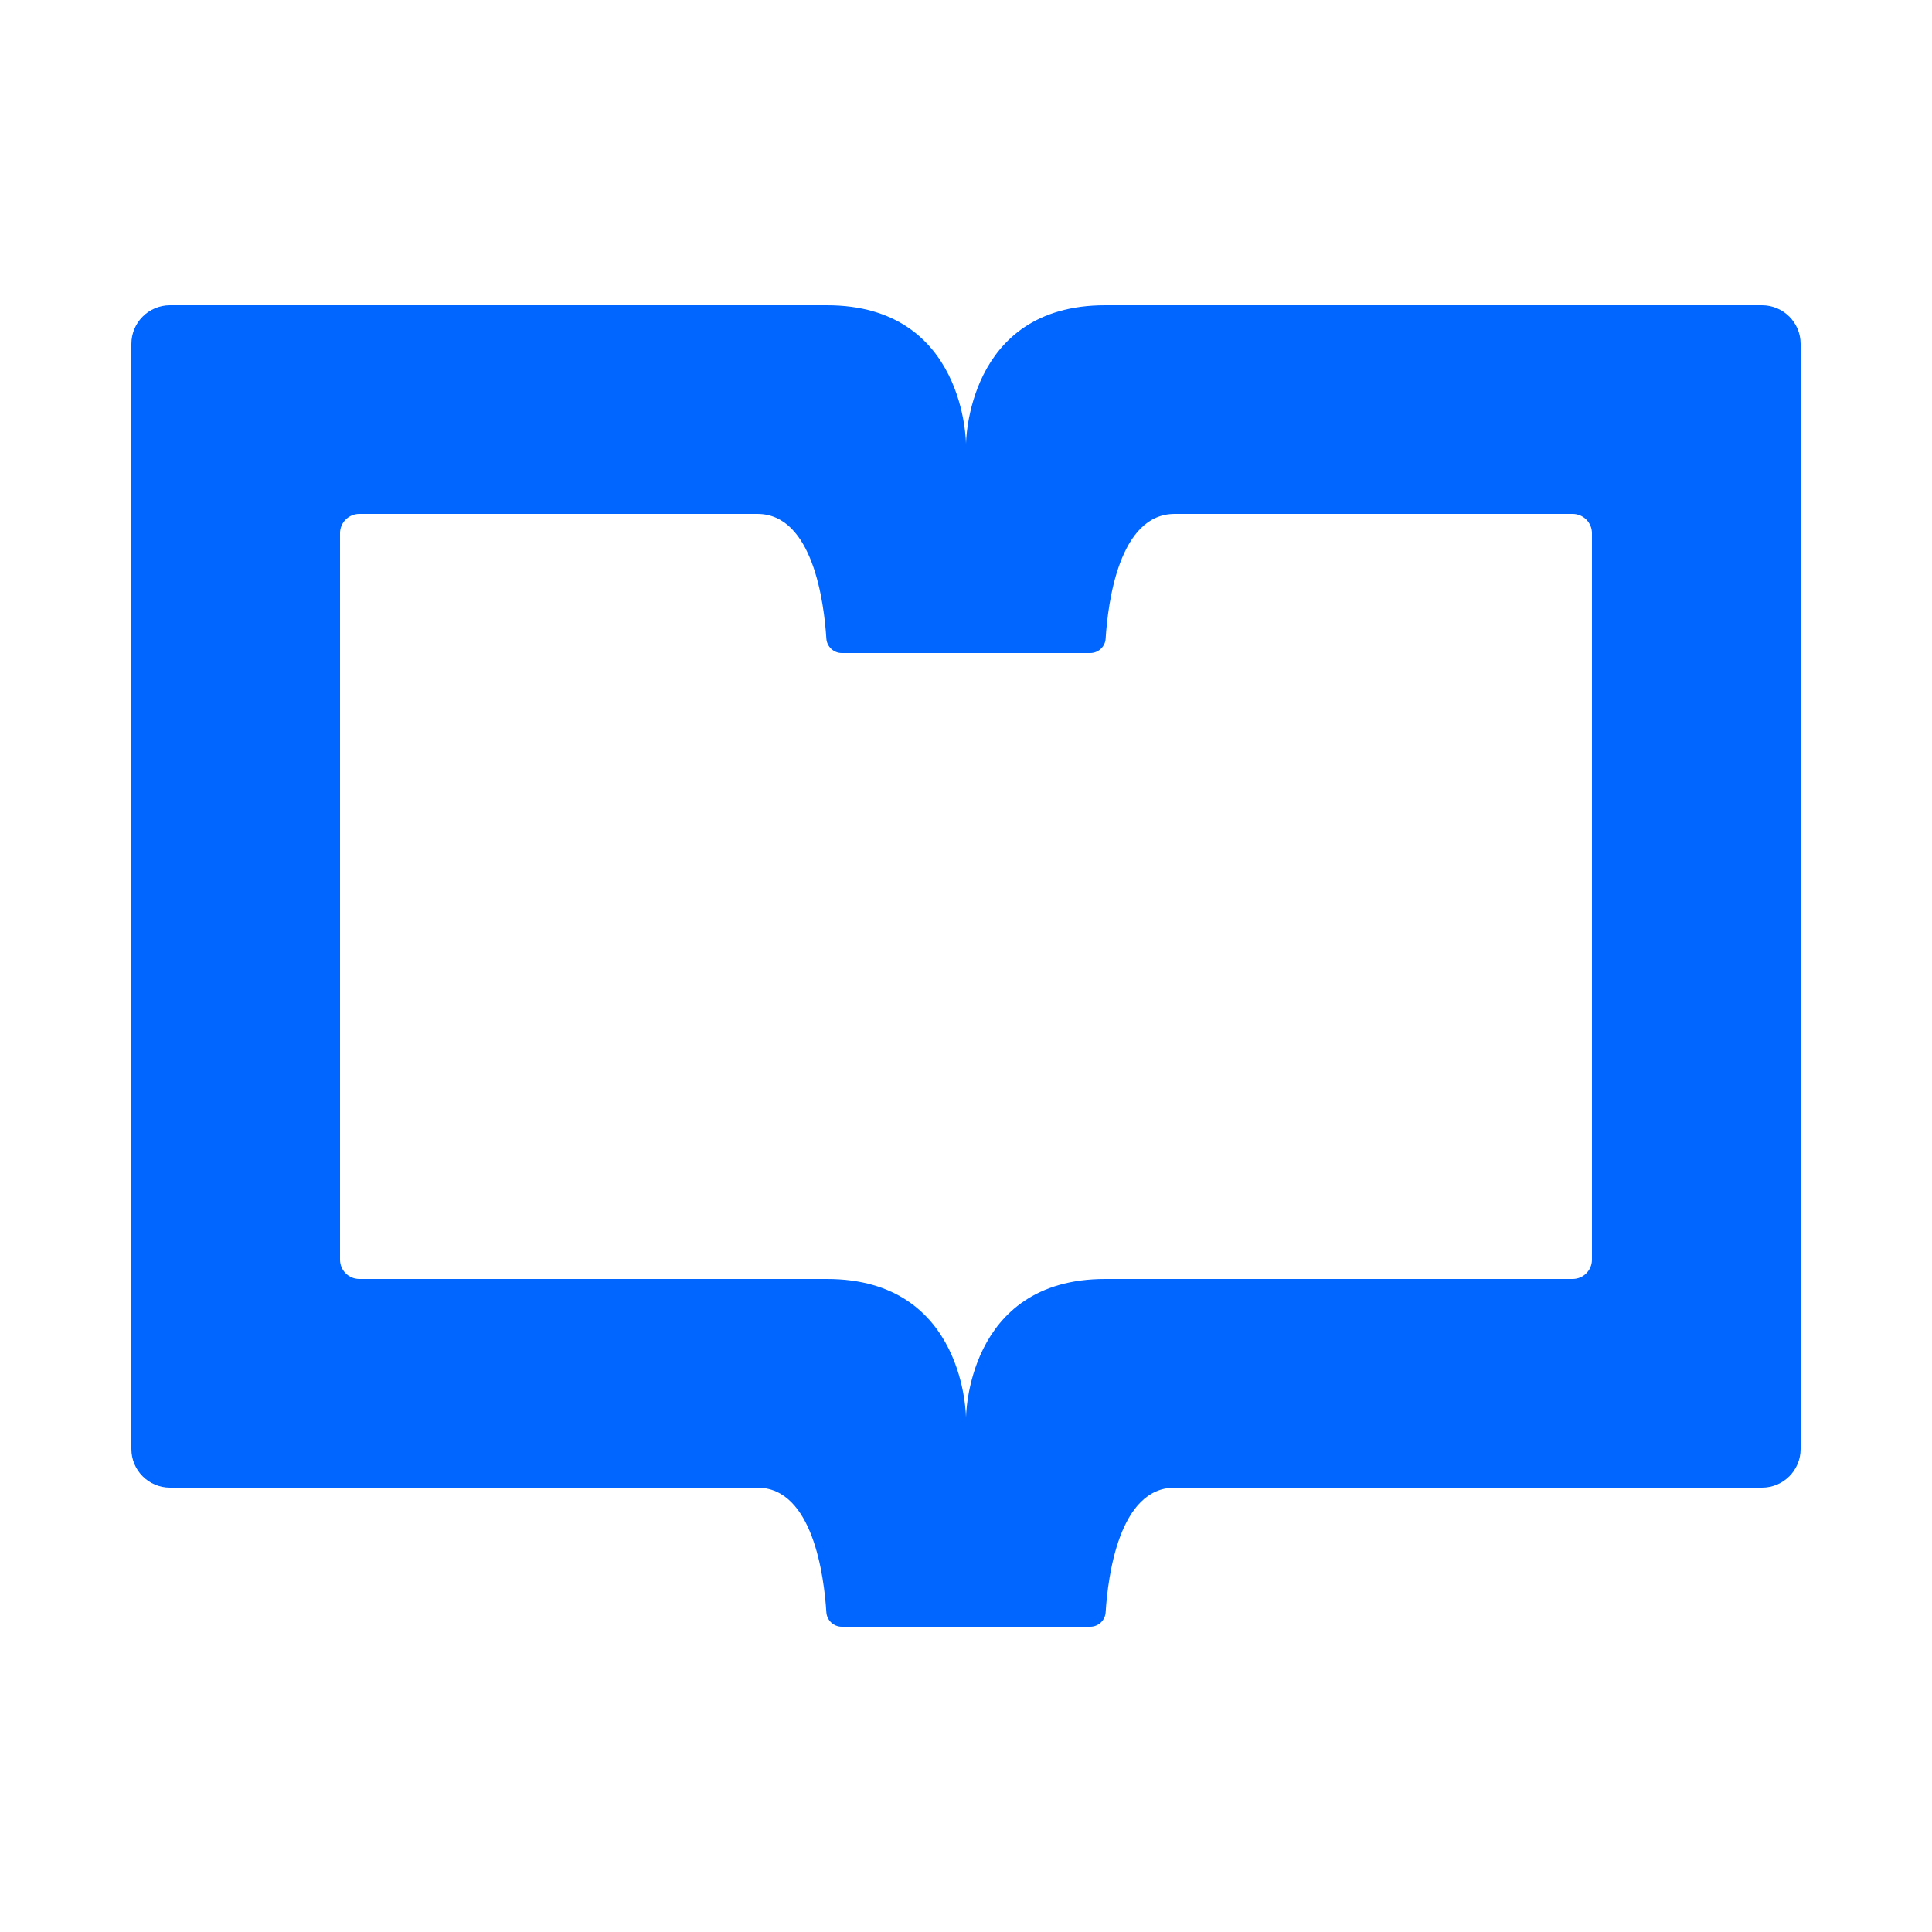
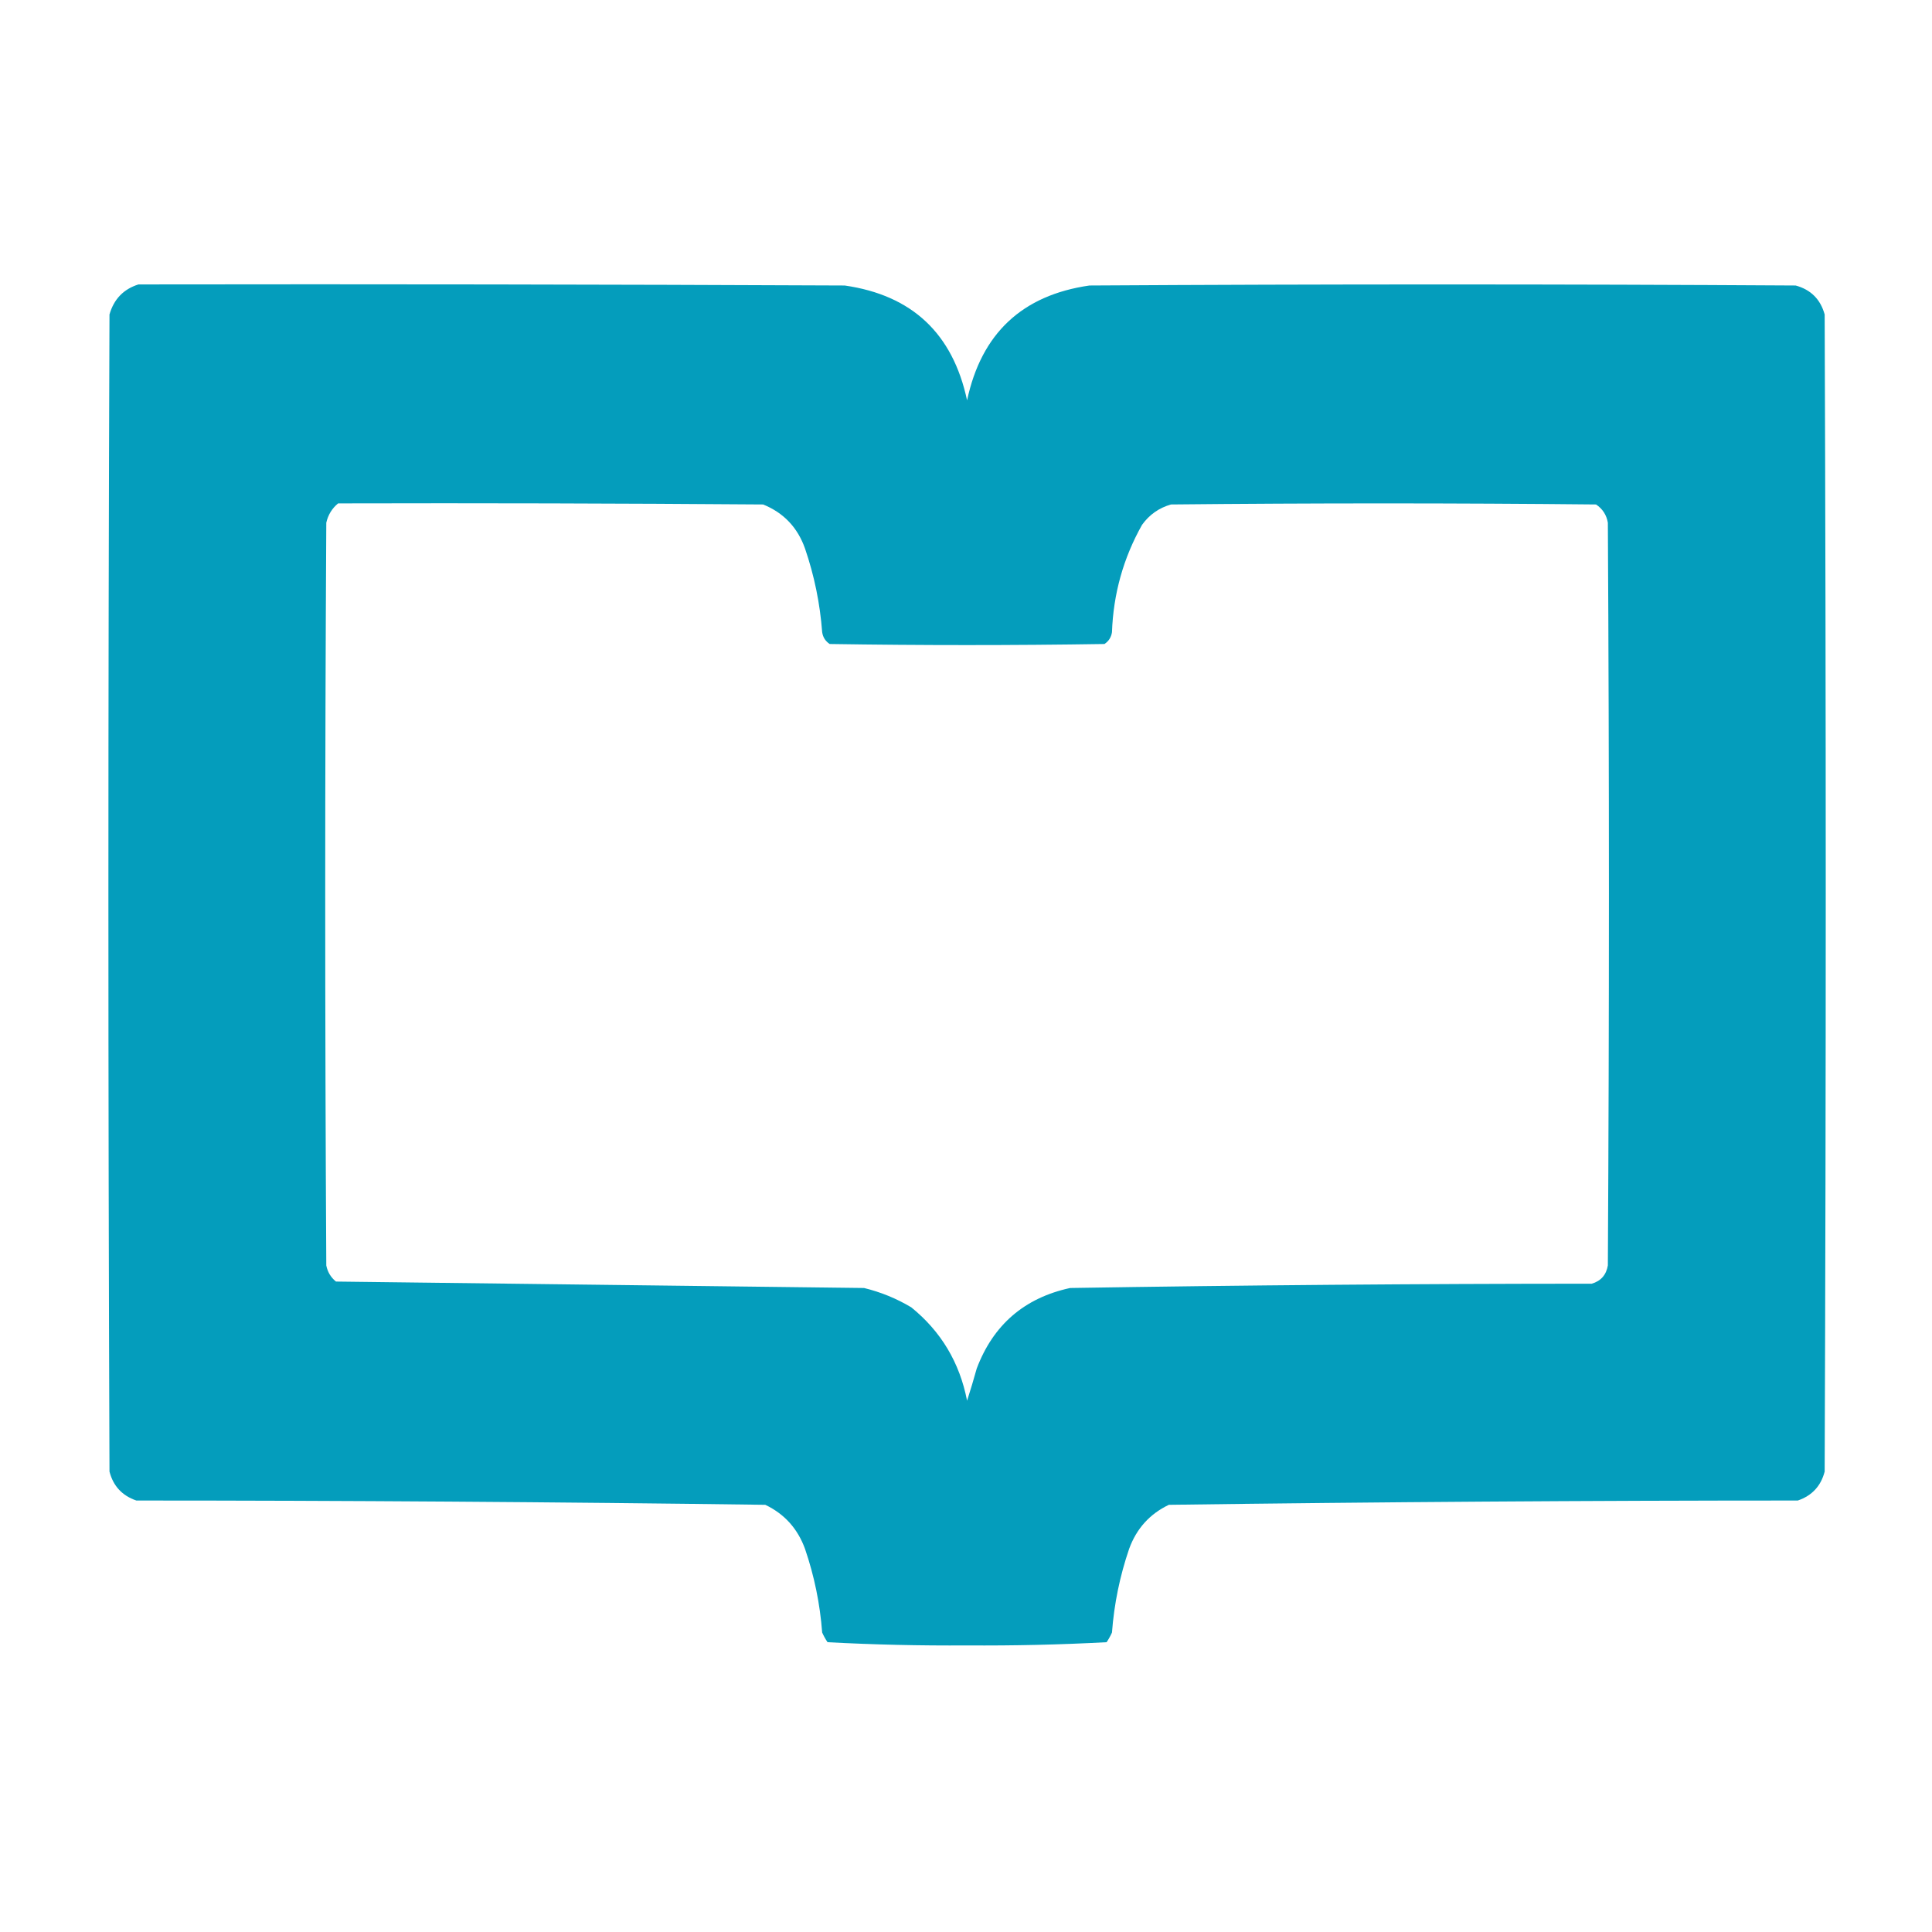
- <svg xmlns="http://www.w3.org/2000/svg" id="Layer_1" viewBox="0 0 250 250">
-   <path d="m143,39.5c-18,0-18,18-18,18,0,0,0-18-18-18H22c-2.76,0-5,2.24-5,5v143c0,2.76,2.24,5,5,5h76c7.2,0,8.64,11.52,8.93,16.13.07,1.05.95,1.87,2,1.87h32.14c1.06,0,1.94-.82,2-1.87.29-4.61,1.73-16.13,8.93-16.13h76c2.76,0,5-2.24,5-5V44.5c0-2.76-2.24-5-5-5h-85Zm63,123.5c0,1.38-1.12,2.5-2.5,2.5h-60.5c-18,0-18,18-18,18,0,0,0-18-18-18h-60.5c-1.38,0-2.5-1.12-2.5-2.5v-94c0-1.38,1.12-2.5,2.5-2.5h51.5c7.2,0,8.64,11.52,8.93,16.13.07,1.05.95,1.87,2,1.87h32.14c1.06,0,1.94-.82,2-1.87.29-4.61,1.73-16.13,8.93-16.13h51.5c1.38,0,2.5,1.12,2.5,2.5v94Z" style="fill:#06f;" />
+ <svg xmlns="http://www.w3.org/2000/svg" version="1.1" width="900px" height="900px" style="shape-rendering:geometricPrecision; text-rendering:geometricPrecision; image-rendering:optimizeQuality; fill-rule:evenodd; clip-rule:evenodd">
+   <g>
+     <path style="opacity:0.99" fill="#029cbb" d="M 64.5,132.5 C 174.167,132.333 283.834,132.5 393.5,133C 424.847,137.509 443.847,155.343 450.5,186.5C 457.153,155.343 476.153,137.509 507.5,133C 617.167,132.333 726.833,132.333 836.5,133C 843.552,134.93 848.052,139.43 850,146.5C 850.667,326.167 850.667,505.833 850,685.5C 848.273,692.228 844.106,696.728 837.5,699C 739.804,699.014 642.137,699.681 544.5,701C 535.602,705.238 529.435,712.071 526,721.5C 521.67,734.152 519.003,747.152 518,760.5C 517.293,762.081 516.46,763.581 515.5,765C 493.92,766.156 472.253,766.656 450.5,766.5C 428.747,766.656 407.08,766.156 385.5,765C 384.54,763.581 383.707,762.081 383,760.5C 381.997,747.152 379.33,734.152 375,721.5C 371.565,712.071 365.398,705.238 356.5,701C 258.863,699.681 161.196,699.014 63.5,699C 56.894,696.728 52.727,692.228 51,685.5C 50.333,505.833 50.333,326.167 51,146.5C 53.05,139.347 57.55,134.68 64.5,132.5 Z M 157.5,234.5 C 223.501,234.333 289.501,234.5 355.5,235C 365.037,238.872 371.537,245.706 375,255.5C 379.33,268.151 381.997,281.151 383,294.5C 383.346,296.848 384.513,298.681 386.5,300C 429.167,300.667 471.833,300.667 514.5,300C 516.487,298.681 517.654,296.848 518,294.5C 518.634,276.637 523.301,259.971 532,244.5C 535.414,239.748 539.914,236.581 545.5,235C 611.5,234.333 677.5,234.333 743.5,235C 746.553,237.051 748.386,239.885 749,243.5C 749.667,358.833 749.667,474.167 749,589.5C 748.242,593.922 745.742,596.755 741.5,598C 660.474,598.02 579.474,598.686 498.5,600C 477.207,604.627 462.707,617.127 455,637.5C 453.599,642.536 452.099,647.536 450.5,652.5C 447.05,634.749 438.384,620.249 424.5,609C 417.612,604.888 410.278,601.888 402.5,600C 320.47,599.011 238.47,598.011 156.5,597C 154.106,595.048 152.606,592.548 152,589.5C 151.333,474.167 151.333,358.833 152,243.5C 152.825,239.844 154.658,236.844 157.5,234.5 Z" />
+   </g>
</svg>
